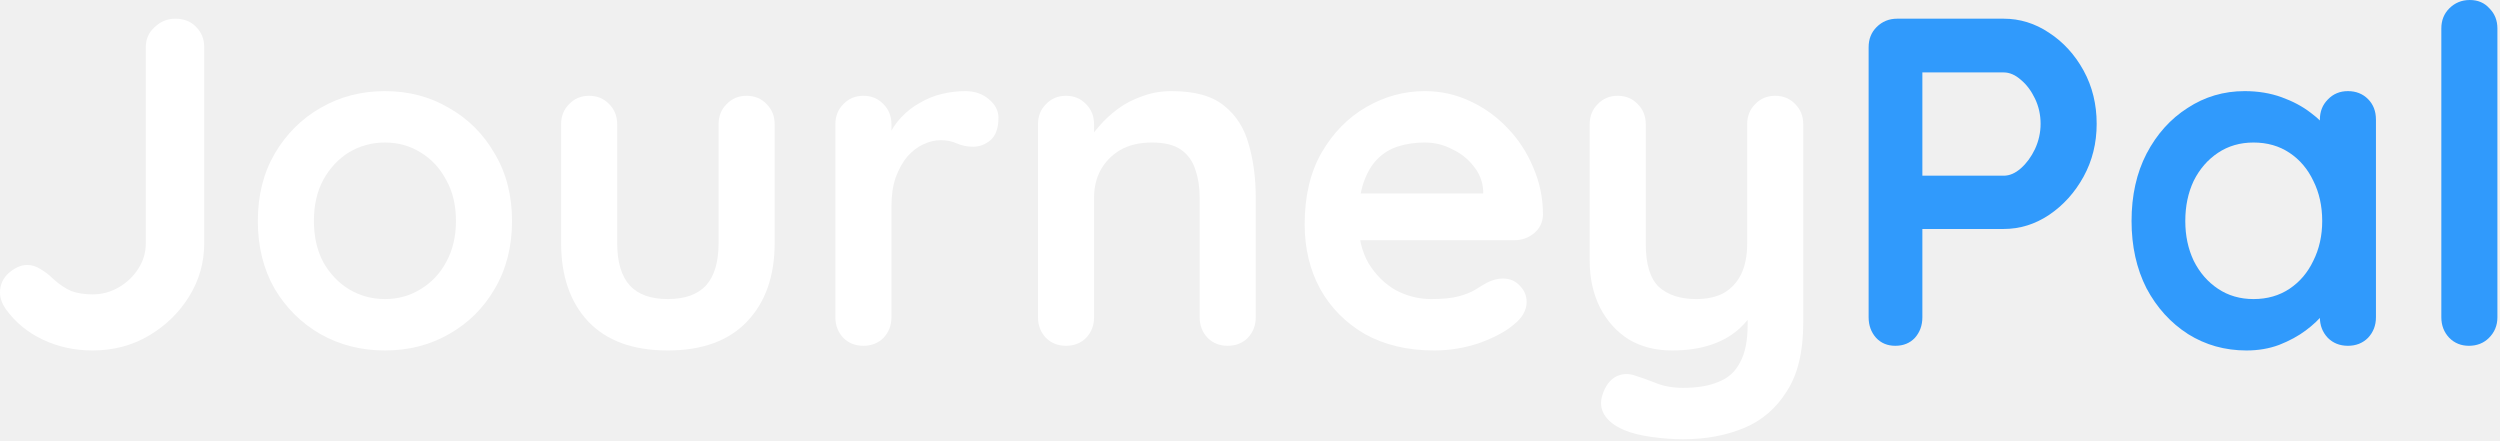
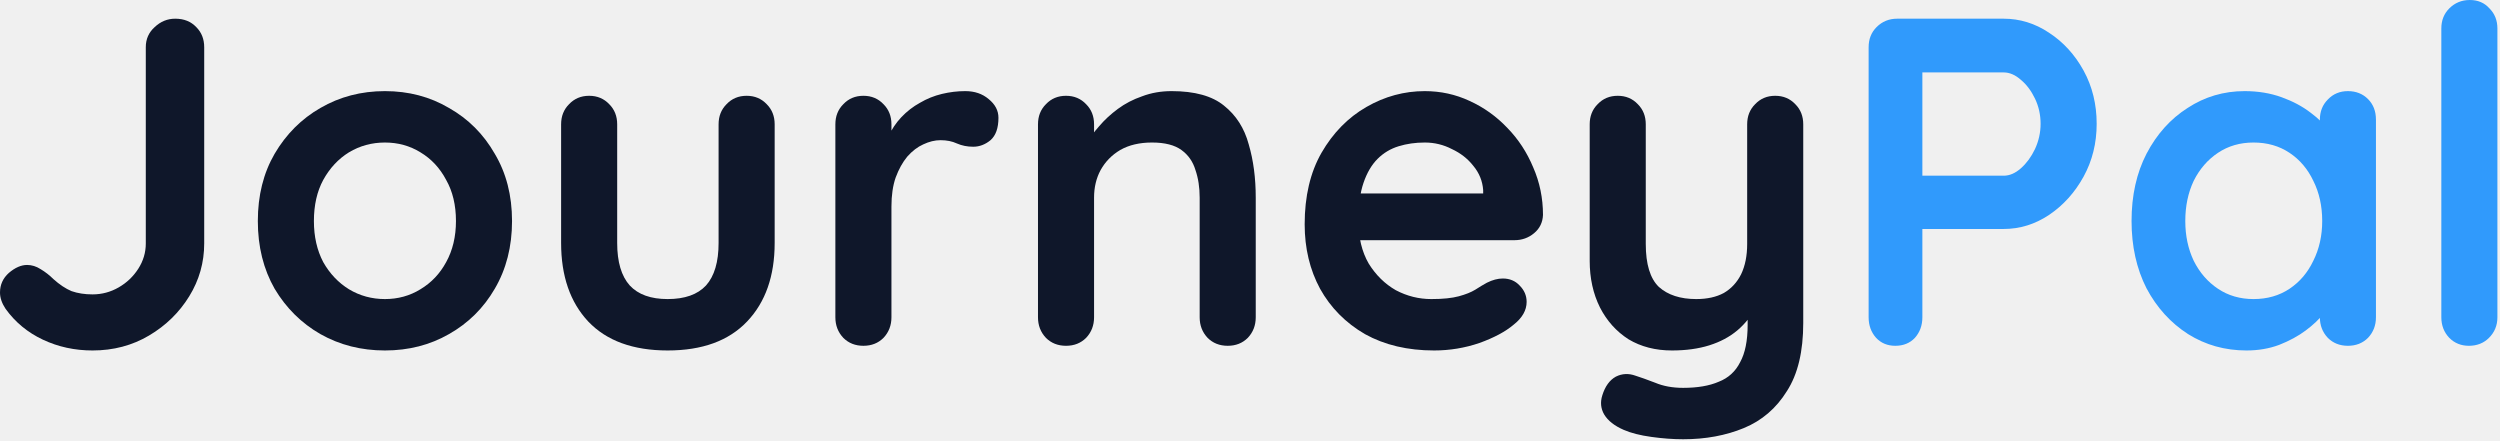
<svg xmlns="http://www.w3.org/2000/svg" width="642" height="113" viewBox="0 0 642 113" fill="none">
  <path d="M641.334 81.48C641.334 83.56 640.614 85.32 639.174 86.76C637.814 88.12 636.094 88.8 634.014 88.8C632.014 88.8 630.334 88.12 628.974 86.76C627.614 85.32 626.934 83.56 626.934 81.48V7.32C626.934 5.24 627.614 3.52 628.974 2.16C630.414 0.72 632.174 0 634.254 0C636.334 0 638.014 0.72 639.294 2.16C640.654 3.52 641.334 5.24 641.334 7.32V81.48Z" fill="#0185FF" fill-opacity="0.8" />
  <path d="M602.943 23.4C605.023 23.4 606.743 24.08 608.103 25.44C609.463 26.8 610.143 28.56 610.143 30.72V81.48C610.143 83.56 609.463 85.32 608.103 86.76C606.743 88.12 605.023 88.8 602.943 88.8C600.863 88.8 599.143 88.12 597.783 86.76C596.423 85.32 595.743 83.56 595.743 81.48V75.6L598.383 76.68C598.383 77.72 597.823 79 596.703 80.52C595.583 81.96 594.063 83.4 592.143 84.84C590.223 86.28 587.943 87.52 585.303 88.56C582.743 89.52 579.943 90 576.903 90C571.383 90 566.383 88.6 561.903 85.8C557.423 82.92 553.863 79 551.223 74.04C548.663 69 547.383 63.24 547.383 56.76C547.383 50.2 548.663 44.44 551.223 39.48C553.863 34.44 557.383 30.52 561.783 27.72C566.183 24.84 571.063 23.4 576.423 23.4C579.863 23.4 583.023 23.92 585.903 24.96C588.783 26 591.263 27.32 593.343 28.92C595.503 30.52 597.143 32.16 598.263 33.84C599.463 35.44 600.063 36.8 600.063 37.92L595.743 39.48V30.72C595.743 28.64 596.423 26.92 597.783 25.56C599.143 24.12 600.863 23.4 602.943 23.4ZM578.703 76.8C582.223 76.8 585.303 75.92 587.943 74.16C590.583 72.4 592.623 70 594.063 66.96C595.583 63.92 596.343 60.52 596.343 56.76C596.343 52.92 595.583 49.48 594.063 46.44C592.623 43.4 590.583 41 587.943 39.24C585.303 37.48 582.223 36.6 578.703 36.6C575.263 36.6 572.223 37.48 569.583 39.24C566.943 41 564.863 43.4 563.343 46.44C561.903 49.48 561.183 52.92 561.183 56.76C561.183 60.52 561.903 63.92 563.343 66.96C564.863 70 566.943 72.4 569.583 74.16C572.223 75.92 575.263 76.8 578.703 76.8Z" fill="#0185FF" fill-opacity="0.8" />
  <path d="M514.544 4.8C518.704 4.8 522.584 6 526.184 8.4C529.864 10.8 532.824 14.04 535.064 18.12C537.304 22.2 538.424 26.76 538.424 31.8C538.424 36.76 537.304 41.28 535.064 45.36C532.824 49.44 529.864 52.72 526.184 55.2C522.584 57.6 518.704 58.8 514.544 58.8H492.464L493.664 56.64V81.48C493.664 83.56 493.024 85.32 491.744 86.76C490.464 88.12 488.784 88.8 486.704 88.8C484.704 88.8 483.064 88.12 481.784 86.76C480.504 85.32 479.864 83.56 479.864 81.48V12.12C479.864 10.04 480.544 8.32 481.904 6.96C483.344 5.52 485.104 4.8 487.184 4.8H514.544ZM514.544 45.12C516.064 45.12 517.544 44.48 518.984 43.2C520.424 41.92 521.624 40.28 522.584 38.28C523.544 36.2 524.024 34.04 524.024 31.8C524.024 29.48 523.544 27.32 522.584 25.32C521.624 23.32 520.424 21.72 518.984 20.52C517.544 19.24 516.064 18.6 514.544 18.6H492.224L493.664 16.44V47.04L492.344 45.12H514.544Z" fill="#0185FF" fill-opacity="0.8" />
-   <path d="M455.874 24.6C457.954 24.6 459.674 25.32 461.034 26.76C462.394 28.12 463.074 29.84 463.074 31.92V82.92C463.074 90.28 461.674 96.12 458.874 100.44C456.154 104.84 452.474 108 447.834 109.92C443.194 111.84 437.994 112.8 432.234 112.8C429.674 112.8 426.954 112.6 424.074 112.2C421.194 111.8 418.834 111.2 416.994 110.4C414.594 109.36 412.914 108.04 411.954 106.44C411.074 104.92 410.914 103.28 411.474 101.52C412.194 99.2 413.354 97.6 414.954 96.72C416.554 95.92 418.234 95.84 419.994 96.48C421.274 96.88 422.954 97.48 425.034 98.28C427.114 99.16 429.514 99.6 432.234 99.6C435.914 99.6 438.954 99.08 441.354 98.04C443.834 97.08 445.674 95.4 446.874 93C448.154 90.68 448.794 87.48 448.794 83.4V75.36L451.314 78.24C449.954 80.88 448.234 83.08 446.154 84.84C444.154 86.52 441.754 87.8 438.954 88.68C436.154 89.56 432.954 90 429.354 90C425.114 90 421.394 89.04 418.194 87.12C415.074 85.12 412.634 82.4 410.874 78.96C409.114 75.44 408.234 71.44 408.234 66.96V31.92C408.234 29.84 408.914 28.12 410.274 26.76C411.634 25.32 413.354 24.6 415.434 24.6C417.514 24.6 419.234 25.32 420.594 26.76C421.954 28.12 422.634 29.84 422.634 31.92V62.64C422.634 67.84 423.754 71.52 425.994 73.68C428.314 75.76 431.514 76.8 435.594 76.8C438.394 76.8 440.754 76.28 442.674 75.24C444.594 74.12 446.074 72.52 447.114 70.44C448.154 68.28 448.674 65.68 448.674 62.64V31.92C448.674 29.84 449.354 28.12 450.714 26.76C452.074 25.32 453.794 24.6 455.874 24.6Z" fill="white" />
-   <path d="M368.279 90C361.479 90 355.559 88.6 350.519 85.8C345.559 82.92 341.719 79.04 338.999 74.16C336.359 69.28 335.039 63.76 335.039 57.6C335.039 50.4 336.479 44.28 339.359 39.24C342.319 34.12 346.159 30.2 350.879 27.48C355.599 24.76 360.599 23.4 365.879 23.4C369.959 23.4 373.799 24.24 377.399 25.92C381.079 27.6 384.319 29.92 387.119 32.88C389.919 35.76 392.119 39.12 393.719 42.96C395.399 46.8 396.239 50.88 396.239 55.2C396.159 57.12 395.399 58.68 393.959 59.88C392.519 61.08 390.839 61.68 388.919 61.68H343.079L339.479 49.68H383.519L380.879 52.08V48.84C380.719 46.52 379.879 44.44 378.359 42.6C376.919 40.76 375.079 39.32 372.839 38.28C370.679 37.16 368.359 36.6 365.879 36.6C363.479 36.6 361.239 36.92 359.159 37.56C357.079 38.2 355.279 39.28 353.759 40.8C352.239 42.32 351.039 44.36 350.159 46.92C349.279 49.48 348.839 52.72 348.839 56.64C348.839 60.96 349.719 64.64 351.479 67.68C353.319 70.64 355.639 72.92 358.439 74.52C361.319 76.04 364.359 76.8 367.559 76.8C370.519 76.8 372.879 76.56 374.639 76.08C376.399 75.6 377.799 75.04 378.839 74.4C379.959 73.68 380.959 73.08 381.839 72.6C383.279 71.88 384.639 71.52 385.919 71.52C387.679 71.52 389.119 72.12 390.239 73.32C391.439 74.52 392.039 75.92 392.039 77.52C392.039 79.68 390.919 81.64 388.679 83.4C386.599 85.16 383.679 86.72 379.919 88.08C376.159 89.36 372.279 90 368.279 90Z" fill="white" />
-   <path d="M300.875 23.4C306.795 23.4 311.275 24.64 314.315 27.12C317.435 29.6 319.555 32.92 320.675 37.08C321.875 41.16 322.475 45.72 322.475 50.76V81.48C322.475 83.56 321.795 85.32 320.435 86.76C319.075 88.12 317.355 88.8 315.275 88.8C313.195 88.8 311.475 88.12 310.115 86.76C308.755 85.32 308.075 83.56 308.075 81.48V50.76C308.075 48.12 307.715 45.76 306.995 43.68C306.355 41.52 305.155 39.8 303.395 38.52C301.635 37.24 299.115 36.6 295.835 36.6C292.635 36.6 289.915 37.24 287.675 38.52C285.515 39.8 283.835 41.52 282.635 43.68C281.515 45.76 280.955 48.12 280.955 50.76V81.48C280.955 83.56 280.275 85.32 278.915 86.76C277.555 88.12 275.835 88.8 273.755 88.8C271.675 88.8 269.955 88.12 268.595 86.76C267.235 85.32 266.555 83.56 266.555 81.48V31.92C266.555 29.84 267.235 28.12 268.595 26.76C269.955 25.32 271.675 24.6 273.755 24.6C275.835 24.6 277.555 25.32 278.915 26.76C280.275 28.12 280.955 29.84 280.955 31.92V37.08L279.155 36.72C279.875 35.36 280.915 33.92 282.275 32.4C283.635 30.8 285.235 29.32 287.075 27.96C288.915 26.6 290.995 25.52 293.315 24.72C295.635 23.84 298.155 23.4 300.875 23.4Z" fill="white" />
-   <path d="M221.723 88.8C219.643 88.8 217.923 88.12 216.563 86.76C215.203 85.32 214.523 83.56 214.523 81.48V31.92C214.523 29.84 215.203 28.12 216.563 26.76C217.923 25.32 219.643 24.6 221.723 24.6C223.803 24.6 225.523 25.32 226.883 26.76C228.243 28.12 228.923 29.84 228.923 31.92V43.2L228.083 35.16C228.963 33.24 230.083 31.56 231.443 30.12C232.883 28.6 234.483 27.36 236.243 26.4C238.003 25.36 239.883 24.6 241.883 24.12C243.883 23.64 245.883 23.4 247.883 23.4C250.283 23.4 252.283 24.08 253.883 25.44C255.563 26.8 256.403 28.4 256.403 30.24C256.403 32.88 255.723 34.8 254.363 36C253.003 37.12 251.523 37.68 249.923 37.68C248.403 37.68 247.003 37.4 245.723 36.84C244.523 36.28 243.123 36 241.523 36C240.083 36 238.603 36.36 237.083 37.08C235.643 37.72 234.283 38.76 233.003 40.2C231.803 41.64 230.803 43.44 230.003 45.6C229.283 47.68 228.923 50.16 228.923 53.04V81.48C228.923 83.56 228.243 85.32 226.883 86.76C225.523 88.12 223.803 88.8 221.723 88.8Z" fill="white" />
-   <path d="M191.734 24.6C193.814 24.6 195.534 25.32 196.894 26.76C198.254 28.12 198.934 29.84 198.934 31.92V62.4C198.934 70.88 196.574 77.6 191.854 82.56C187.134 87.52 180.334 90 171.454 90C162.574 90 155.774 87.52 151.054 82.56C146.414 77.6 144.094 70.88 144.094 62.4V31.92C144.094 29.84 144.774 28.12 146.134 26.76C147.494 25.32 149.214 24.6 151.294 24.6C153.374 24.6 155.094 25.32 156.454 26.76C157.814 28.12 158.494 29.84 158.494 31.92V62.4C158.494 67.28 159.574 70.92 161.734 73.32C163.894 75.64 167.134 76.8 171.454 76.8C175.854 76.8 179.134 75.64 181.294 73.32C183.454 70.92 184.534 67.28 184.534 62.4V31.92C184.534 29.84 185.214 28.12 186.574 26.76C187.934 25.32 189.654 24.6 191.734 24.6Z" fill="white" />
-   <path d="M131.491 56.76C131.491 63.32 130.011 69.12 127.051 74.16C124.171 79.12 120.251 83 115.291 85.8C110.411 88.6 104.931 90 98.851 90C92.771 90 87.251 88.6 82.291 85.8C77.411 83 73.491 79.12 70.531 74.16C67.651 69.12 66.211 63.32 66.211 56.76C66.211 50.2 67.651 44.44 70.531 39.48C73.491 34.44 77.411 30.52 82.291 27.72C87.251 24.84 92.771 23.4 98.851 23.4C104.931 23.4 110.411 24.84 115.291 27.72C120.251 30.52 124.171 34.44 127.051 39.48C130.011 44.44 131.491 50.2 131.491 56.76ZM117.091 56.76C117.091 52.68 116.251 49.16 114.571 46.2C112.971 43.16 110.771 40.8 107.971 39.12C105.251 37.44 102.211 36.6 98.851 36.6C95.491 36.6 92.411 37.44 89.611 39.12C86.891 40.8 84.691 43.16 83.011 46.2C81.411 49.16 80.611 52.68 80.611 56.76C80.611 60.76 81.411 64.28 83.011 67.32C84.691 70.28 86.891 72.6 89.611 74.28C92.411 75.96 95.491 76.8 98.851 76.8C102.211 76.8 105.251 75.96 107.971 74.28C110.771 72.6 112.971 70.28 114.571 67.32C116.251 64.28 117.091 60.76 117.091 56.76Z" fill="white" />
-   <path d="M23.76 90C19.2 90 14.96 89.08 11.04 87.24C7.12 85.4 3.92 82.76 1.44 79.32C0.48 77.88 0 76.48 0 75.12C0 73.12 0.76 71.44 2.28 70.08C3.88 68.72 5.44 68.04 6.96 68.04C8.16 68.04 9.32 68.4 10.44 69.12C11.64 69.84 12.72 70.68 13.68 71.64C15.28 73.08 16.84 74.12 18.36 74.76C19.96 75.32 21.76 75.6 23.76 75.6C26.16 75.6 28.4 75 30.48 73.8C32.56 72.6 34.24 71 35.52 69C36.8 67 37.44 64.84 37.44 62.52V12.12C37.44 10.04 38.2 8.32 39.72 6.96C41.24 5.52 43 4.8 45 4.8C47.24 4.8 49.04 5.52 50.4 6.96C51.76 8.32 52.44 10.04 52.44 12.12V62.52C52.44 67.4 51.16 71.92 48.6 76.08C46.04 80.24 42.6 83.6 38.28 86.16C33.96 88.72 29.12 90 23.76 90Z" fill="white" />
+   <path d="M455.874 24.6C457.954 24.6 459.674 25.32 461.034 26.76C462.394 28.12 463.074 29.84 463.074 31.92V82.92C463.074 90.28 461.674 96.12 458.874 100.44C456.154 104.84 452.474 108 447.834 109.92C443.194 111.84 437.994 112.8 432.234 112.8C429.674 112.8 426.954 112.6 424.074 112.2C421.194 111.8 418.834 111.2 416.994 110.4C414.594 109.36 412.914 108.04 411.954 106.44C411.074 104.92 410.914 103.28 411.474 101.52C412.194 99.2 413.354 97.6 414.954 96.72C416.554 95.92 418.234 95.84 419.994 96.48C421.274 96.88 422.954 97.48 425.034 98.28C427.114 99.16 429.514 99.6 432.234 99.6C435.914 99.6 438.954 99.08 441.354 98.04C443.834 97.08 445.674 95.4 446.874 93C448.154 90.68 448.794 87.48 448.794 83.4V75.36L451.314 78.24C449.954 80.88 448.234 83.08 446.154 84.84C444.154 86.52 441.754 87.8 438.954 88.68C436.154 89.56 432.954 90 429.354 90C425.114 90 421.394 89.04 418.194 87.12C415.074 85.12 412.634 82.4 410.874 78.96C409.114 75.44 408.234 71.44 408.234 66.96V31.92C408.234 29.84 408.914 28.12 410.274 26.76C411.634 25.32 413.354 24.6 415.434 24.6C417.514 24.6 419.234 25.32 420.594 26.76C421.954 28.12 422.634 29.84 422.634 31.92V62.64C422.634 67.84 423.754 71.52 425.994 73.68C428.314 75.76 431.514 76.8 435.594 76.8C438.394 76.8 440.754 76.28 442.674 75.24C444.594 74.12 446.074 72.52 447.114 70.44C448.154 68.28 448.674 65.68 448.674 62.64V31.92C448.674 29.84 449.354 28.12 450.714 26.76C452.074 25.32 453.794 24.6 455.874 24.6Z" fill="#0F172A" />
+   <path d="M368.279 90C361.479 90 355.559 88.6 350.519 85.8C345.559 82.92 341.719 79.04 338.999 74.16C336.359 69.28 335.039 63.76 335.039 57.6C335.039 50.4 336.479 44.28 339.359 39.24C342.319 34.12 346.159 30.2 350.879 27.48C355.599 24.76 360.599 23.4 365.879 23.4C369.959 23.4 373.799 24.24 377.399 25.92C381.079 27.6 384.319 29.92 387.119 32.88C389.919 35.76 392.119 39.12 393.719 42.96C395.399 46.8 396.239 50.88 396.239 55.2C396.159 57.12 395.399 58.68 393.959 59.88C392.519 61.08 390.839 61.68 388.919 61.68H343.079L339.479 49.68H383.519L380.879 52.08V48.84C380.719 46.52 379.879 44.44 378.359 42.6C376.919 40.76 375.079 39.32 372.839 38.28C370.679 37.16 368.359 36.6 365.879 36.6C363.479 36.6 361.239 36.92 359.159 37.56C357.079 38.2 355.279 39.28 353.759 40.8C352.239 42.32 351.039 44.36 350.159 46.92C349.279 49.48 348.839 52.72 348.839 56.64C348.839 60.96 349.719 64.64 351.479 67.68C353.319 70.64 355.639 72.92 358.439 74.52C361.319 76.04 364.359 76.8 367.559 76.8C370.519 76.8 372.879 76.56 374.639 76.08C376.399 75.6 377.799 75.04 378.839 74.4C379.959 73.68 380.959 73.08 381.839 72.6C383.279 71.88 384.639 71.52 385.919 71.52C387.679 71.52 389.119 72.12 390.239 73.32C391.439 74.52 392.039 75.92 392.039 77.52C392.039 79.68 390.919 81.64 388.679 83.4C386.599 85.16 383.679 86.72 379.919 88.08C376.159 89.36 372.279 90 368.279 90Z" fill="#0F172A" />
+   <path d="M300.875 23.4C306.795 23.4 311.275 24.64 314.315 27.12C317.435 29.6 319.555 32.92 320.675 37.08C321.875 41.16 322.475 45.72 322.475 50.76V81.48C322.475 83.56 321.795 85.32 320.435 86.76C319.075 88.12 317.355 88.8 315.275 88.8C313.195 88.8 311.475 88.12 310.115 86.76C308.755 85.32 308.075 83.56 308.075 81.48V50.76C308.075 48.12 307.715 45.76 306.995 43.68C306.355 41.52 305.155 39.8 303.395 38.52C301.635 37.24 299.115 36.6 295.835 36.6C292.635 36.6 289.915 37.24 287.675 38.52C285.515 39.8 283.835 41.52 282.635 43.68C281.515 45.76 280.955 48.12 280.955 50.76V81.48C280.955 83.56 280.275 85.32 278.915 86.76C277.555 88.12 275.835 88.8 273.755 88.8C271.675 88.8 269.955 88.12 268.595 86.76C267.235 85.32 266.555 83.56 266.555 81.48V31.92C266.555 29.84 267.235 28.12 268.595 26.76C269.955 25.32 271.675 24.6 273.755 24.6C275.835 24.6 277.555 25.32 278.915 26.76C280.275 28.12 280.955 29.84 280.955 31.92V37.08L279.155 36.72C279.875 35.36 280.915 33.92 282.275 32.4C283.635 30.8 285.235 29.32 287.075 27.96C288.915 26.6 290.995 25.52 293.315 24.72C295.635 23.84 298.155 23.4 300.875 23.4Z" fill="#0F172A" />
+   <path d="M221.723 88.8C219.643 88.8 217.923 88.12 216.563 86.76C215.203 85.32 214.523 83.56 214.523 81.48V31.92C214.523 29.84 215.203 28.12 216.563 26.76C217.923 25.32 219.643 24.6 221.723 24.6C223.803 24.6 225.523 25.32 226.883 26.76C228.243 28.12 228.923 29.84 228.923 31.92V43.2L228.083 35.16C228.963 33.24 230.083 31.56 231.443 30.12C232.883 28.6 234.483 27.36 236.243 26.4C238.003 25.36 239.883 24.6 241.883 24.12C243.883 23.64 245.883 23.4 247.883 23.4C250.283 23.4 252.283 24.08 253.883 25.44C255.563 26.8 256.403 28.4 256.403 30.24C256.403 32.88 255.723 34.8 254.363 36C253.003 37.12 251.523 37.68 249.923 37.68C248.403 37.68 247.003 37.4 245.723 36.84C244.523 36.28 243.123 36 241.523 36C240.083 36 238.603 36.36 237.083 37.08C235.643 37.72 234.283 38.76 233.003 40.2C231.803 41.64 230.803 43.44 230.003 45.6C229.283 47.68 228.923 50.16 228.923 53.04V81.48C228.923 83.56 228.243 85.32 226.883 86.76C225.523 88.12 223.803 88.8 221.723 88.8Z" fill="#0F172A" />
+   <path d="M191.734 24.6C193.814 24.6 195.534 25.32 196.894 26.76C198.254 28.12 198.934 29.84 198.934 31.92V62.4C198.934 70.88 196.574 77.6 191.854 82.56C187.134 87.52 180.334 90 171.454 90C162.574 90 155.774 87.52 151.054 82.56C146.414 77.6 144.094 70.88 144.094 62.4V31.92C144.094 29.84 144.774 28.12 146.134 26.76C147.494 25.32 149.214 24.6 151.294 24.6C153.374 24.6 155.094 25.32 156.454 26.76C157.814 28.12 158.494 29.84 158.494 31.92V62.4C158.494 67.28 159.574 70.92 161.734 73.32C163.894 75.64 167.134 76.8 171.454 76.8C175.854 76.8 179.134 75.64 181.294 73.32C183.454 70.92 184.534 67.28 184.534 62.4V31.92C184.534 29.84 185.214 28.12 186.574 26.76C187.934 25.32 189.654 24.6 191.734 24.6Z" fill="#0F172A" />
+   <path d="M131.491 56.76C131.491 63.32 130.011 69.12 127.051 74.16C124.171 79.12 120.251 83 115.291 85.8C110.411 88.6 104.931 90 98.851 90C92.771 90 87.251 88.6 82.291 85.8C77.411 83 73.491 79.12 70.531 74.16C67.651 69.12 66.211 63.32 66.211 56.76C66.211 50.2 67.651 44.44 70.531 39.48C73.491 34.44 77.411 30.52 82.291 27.72C87.251 24.84 92.771 23.4 98.851 23.4C104.931 23.4 110.411 24.84 115.291 27.72C120.251 30.52 124.171 34.44 127.051 39.48C130.011 44.44 131.491 50.2 131.491 56.76ZM117.091 56.76C117.091 52.68 116.251 49.16 114.571 46.2C112.971 43.16 110.771 40.8 107.971 39.12C105.251 37.44 102.211 36.6 98.851 36.6C95.491 36.6 92.411 37.44 89.611 39.12C86.891 40.8 84.691 43.16 83.011 46.2C81.411 49.16 80.611 52.68 80.611 56.76C80.611 60.76 81.411 64.28 83.011 67.32C84.691 70.28 86.891 72.6 89.611 74.28C92.411 75.96 95.491 76.8 98.851 76.8C102.211 76.8 105.251 75.96 107.971 74.28C110.771 72.6 112.971 70.28 114.571 67.32C116.251 64.28 117.091 60.76 117.091 56.76Z" fill="#0F172A" />
+   <path d="M23.76 90C19.2 90 14.96 89.08 11.04 87.24C7.12 85.4 3.92 82.76 1.44 79.32C0.48 77.88 0 76.48 0 75.12C0 73.12 0.76 71.44 2.28 70.08C3.88 68.72 5.44 68.04 6.96 68.04C8.16 68.04 9.32 68.4 10.44 69.12C11.64 69.84 12.72 70.68 13.68 71.64C15.28 73.08 16.84 74.12 18.36 74.76C19.96 75.32 21.76 75.6 23.76 75.6C26.16 75.6 28.4 75 30.48 73.8C32.56 72.6 34.24 71 35.52 69C36.8 67 37.44 64.84 37.44 62.52V12.12C37.44 10.04 38.2 8.32 39.72 6.96C41.24 5.52 43 4.8 45 4.8C47.24 4.8 49.04 5.52 50.4 6.96C51.76 8.32 52.44 10.04 52.44 12.12V62.52C52.44 67.4 51.16 71.92 48.6 76.08C46.04 80.24 42.6 83.6 38.28 86.16C33.96 88.72 29.12 90 23.76 90Z" fill="#0F172A" />
</svg>
